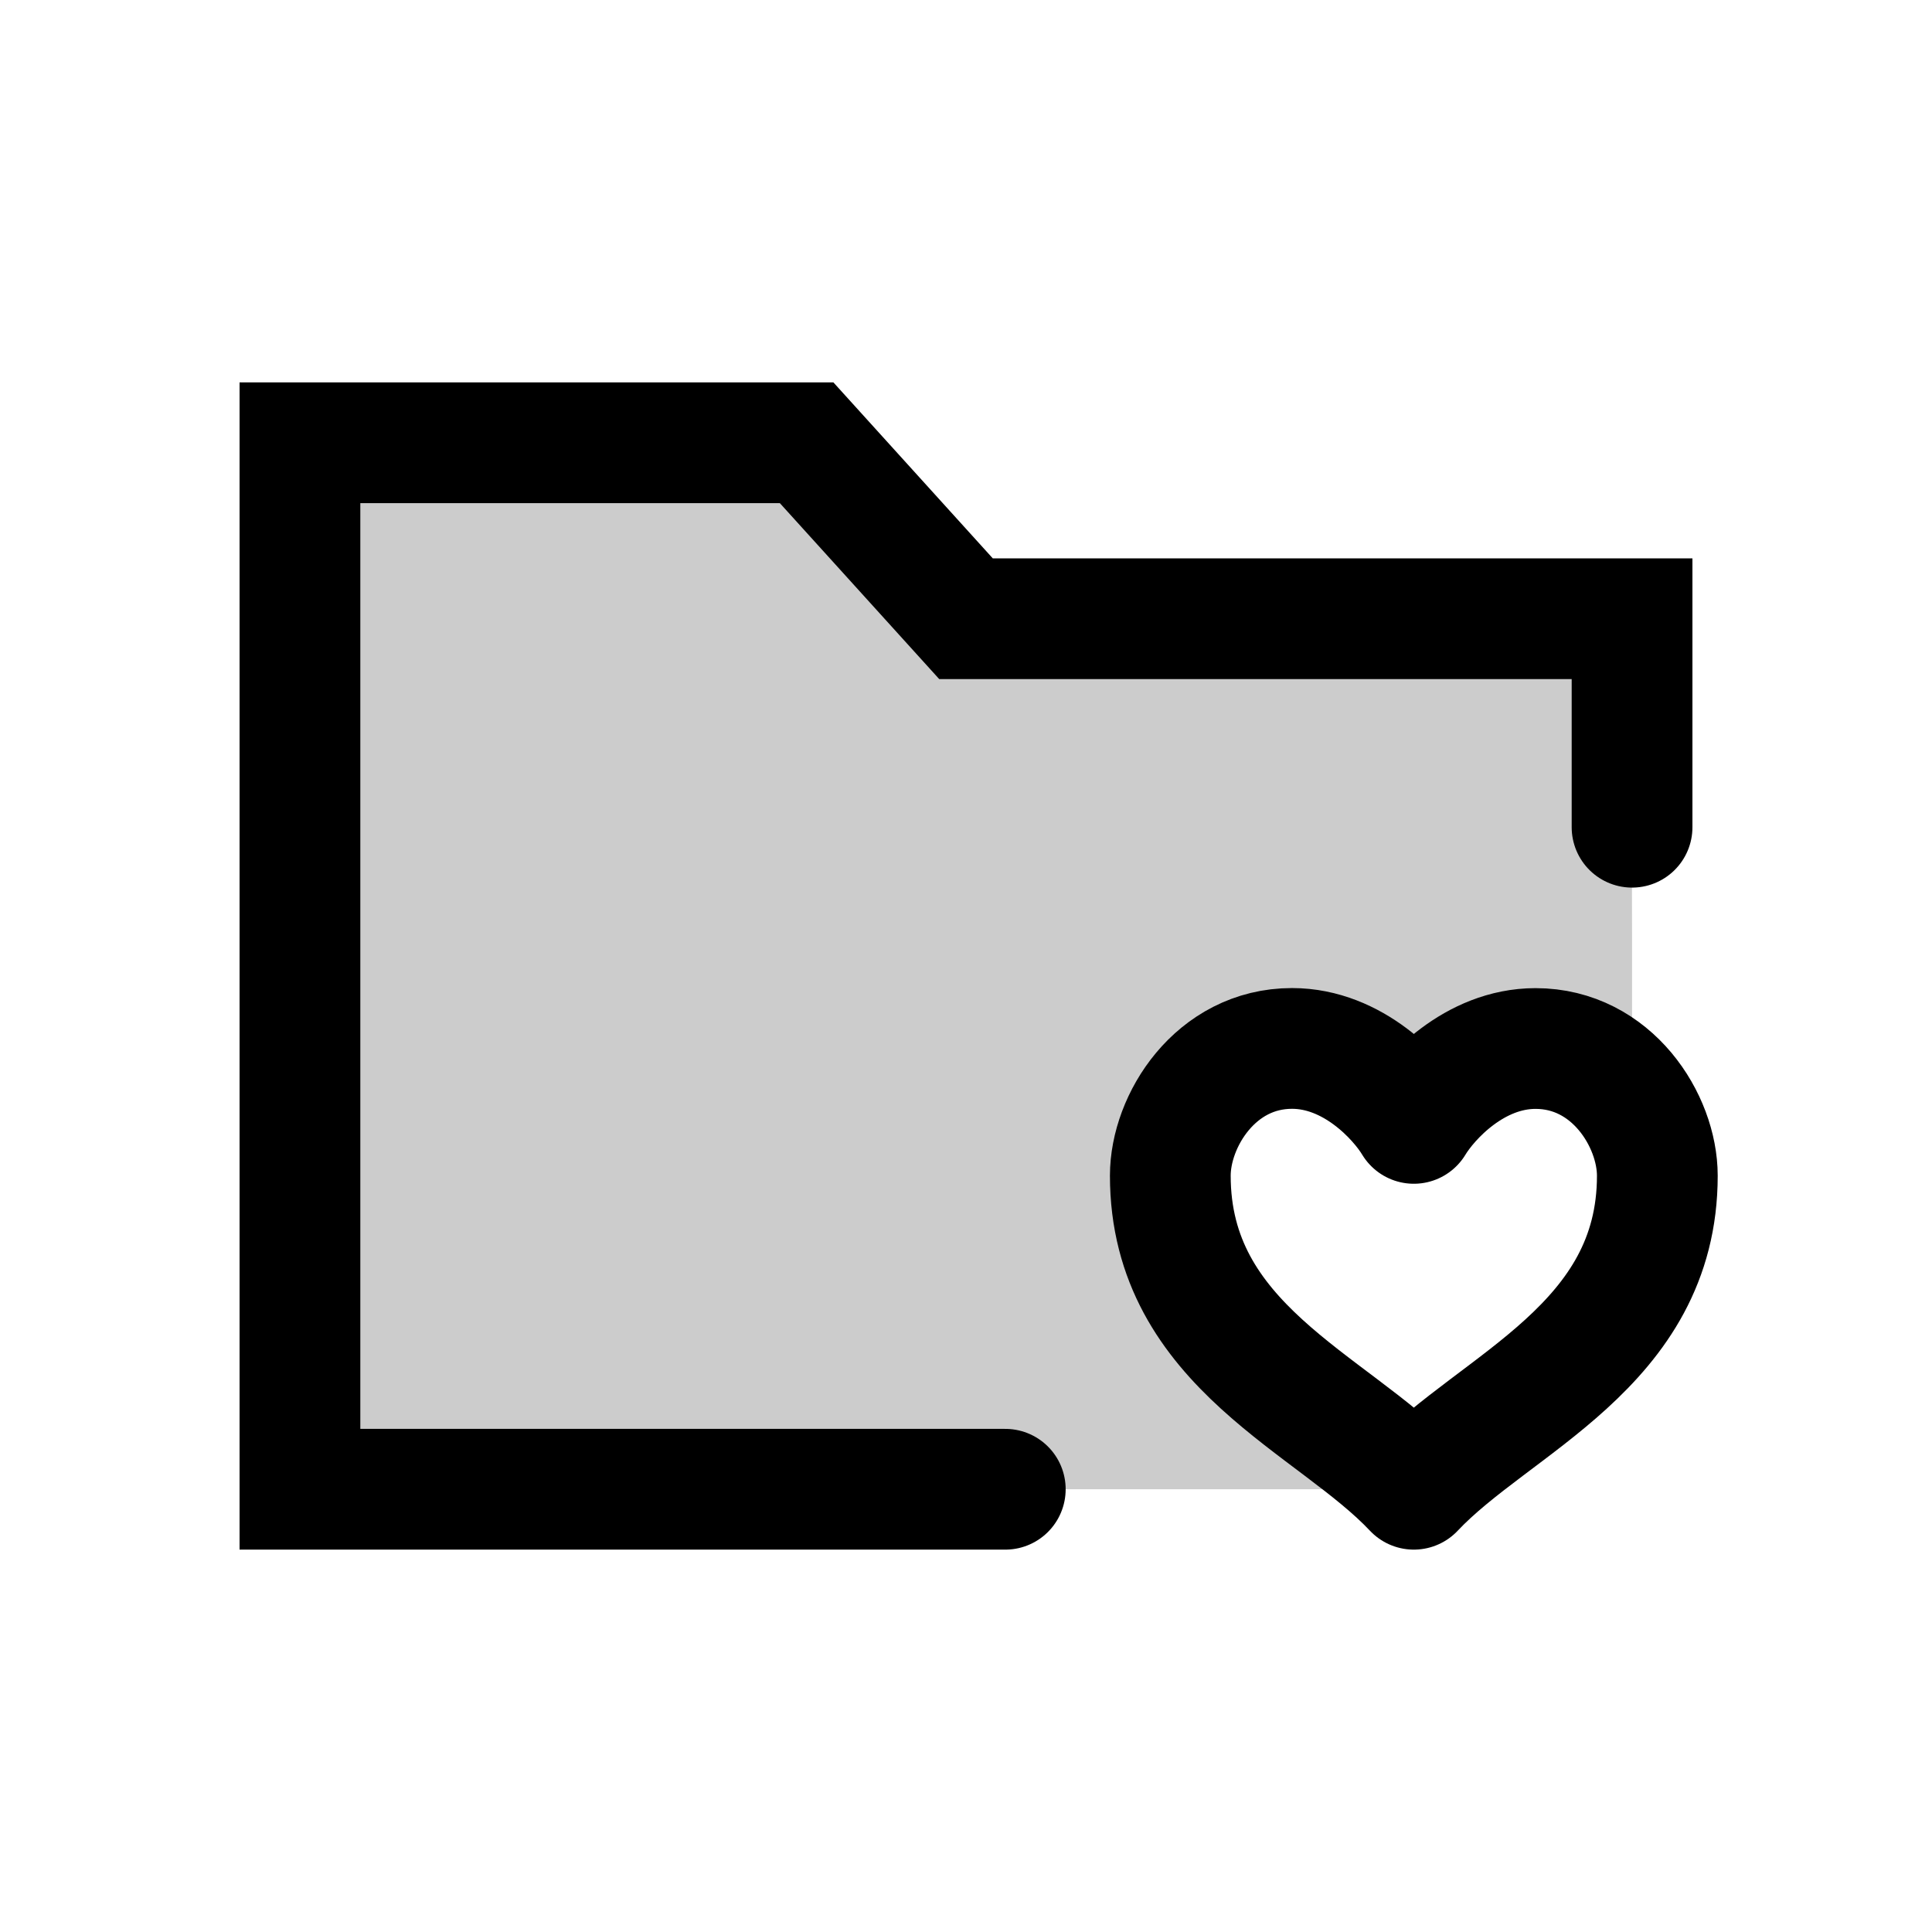
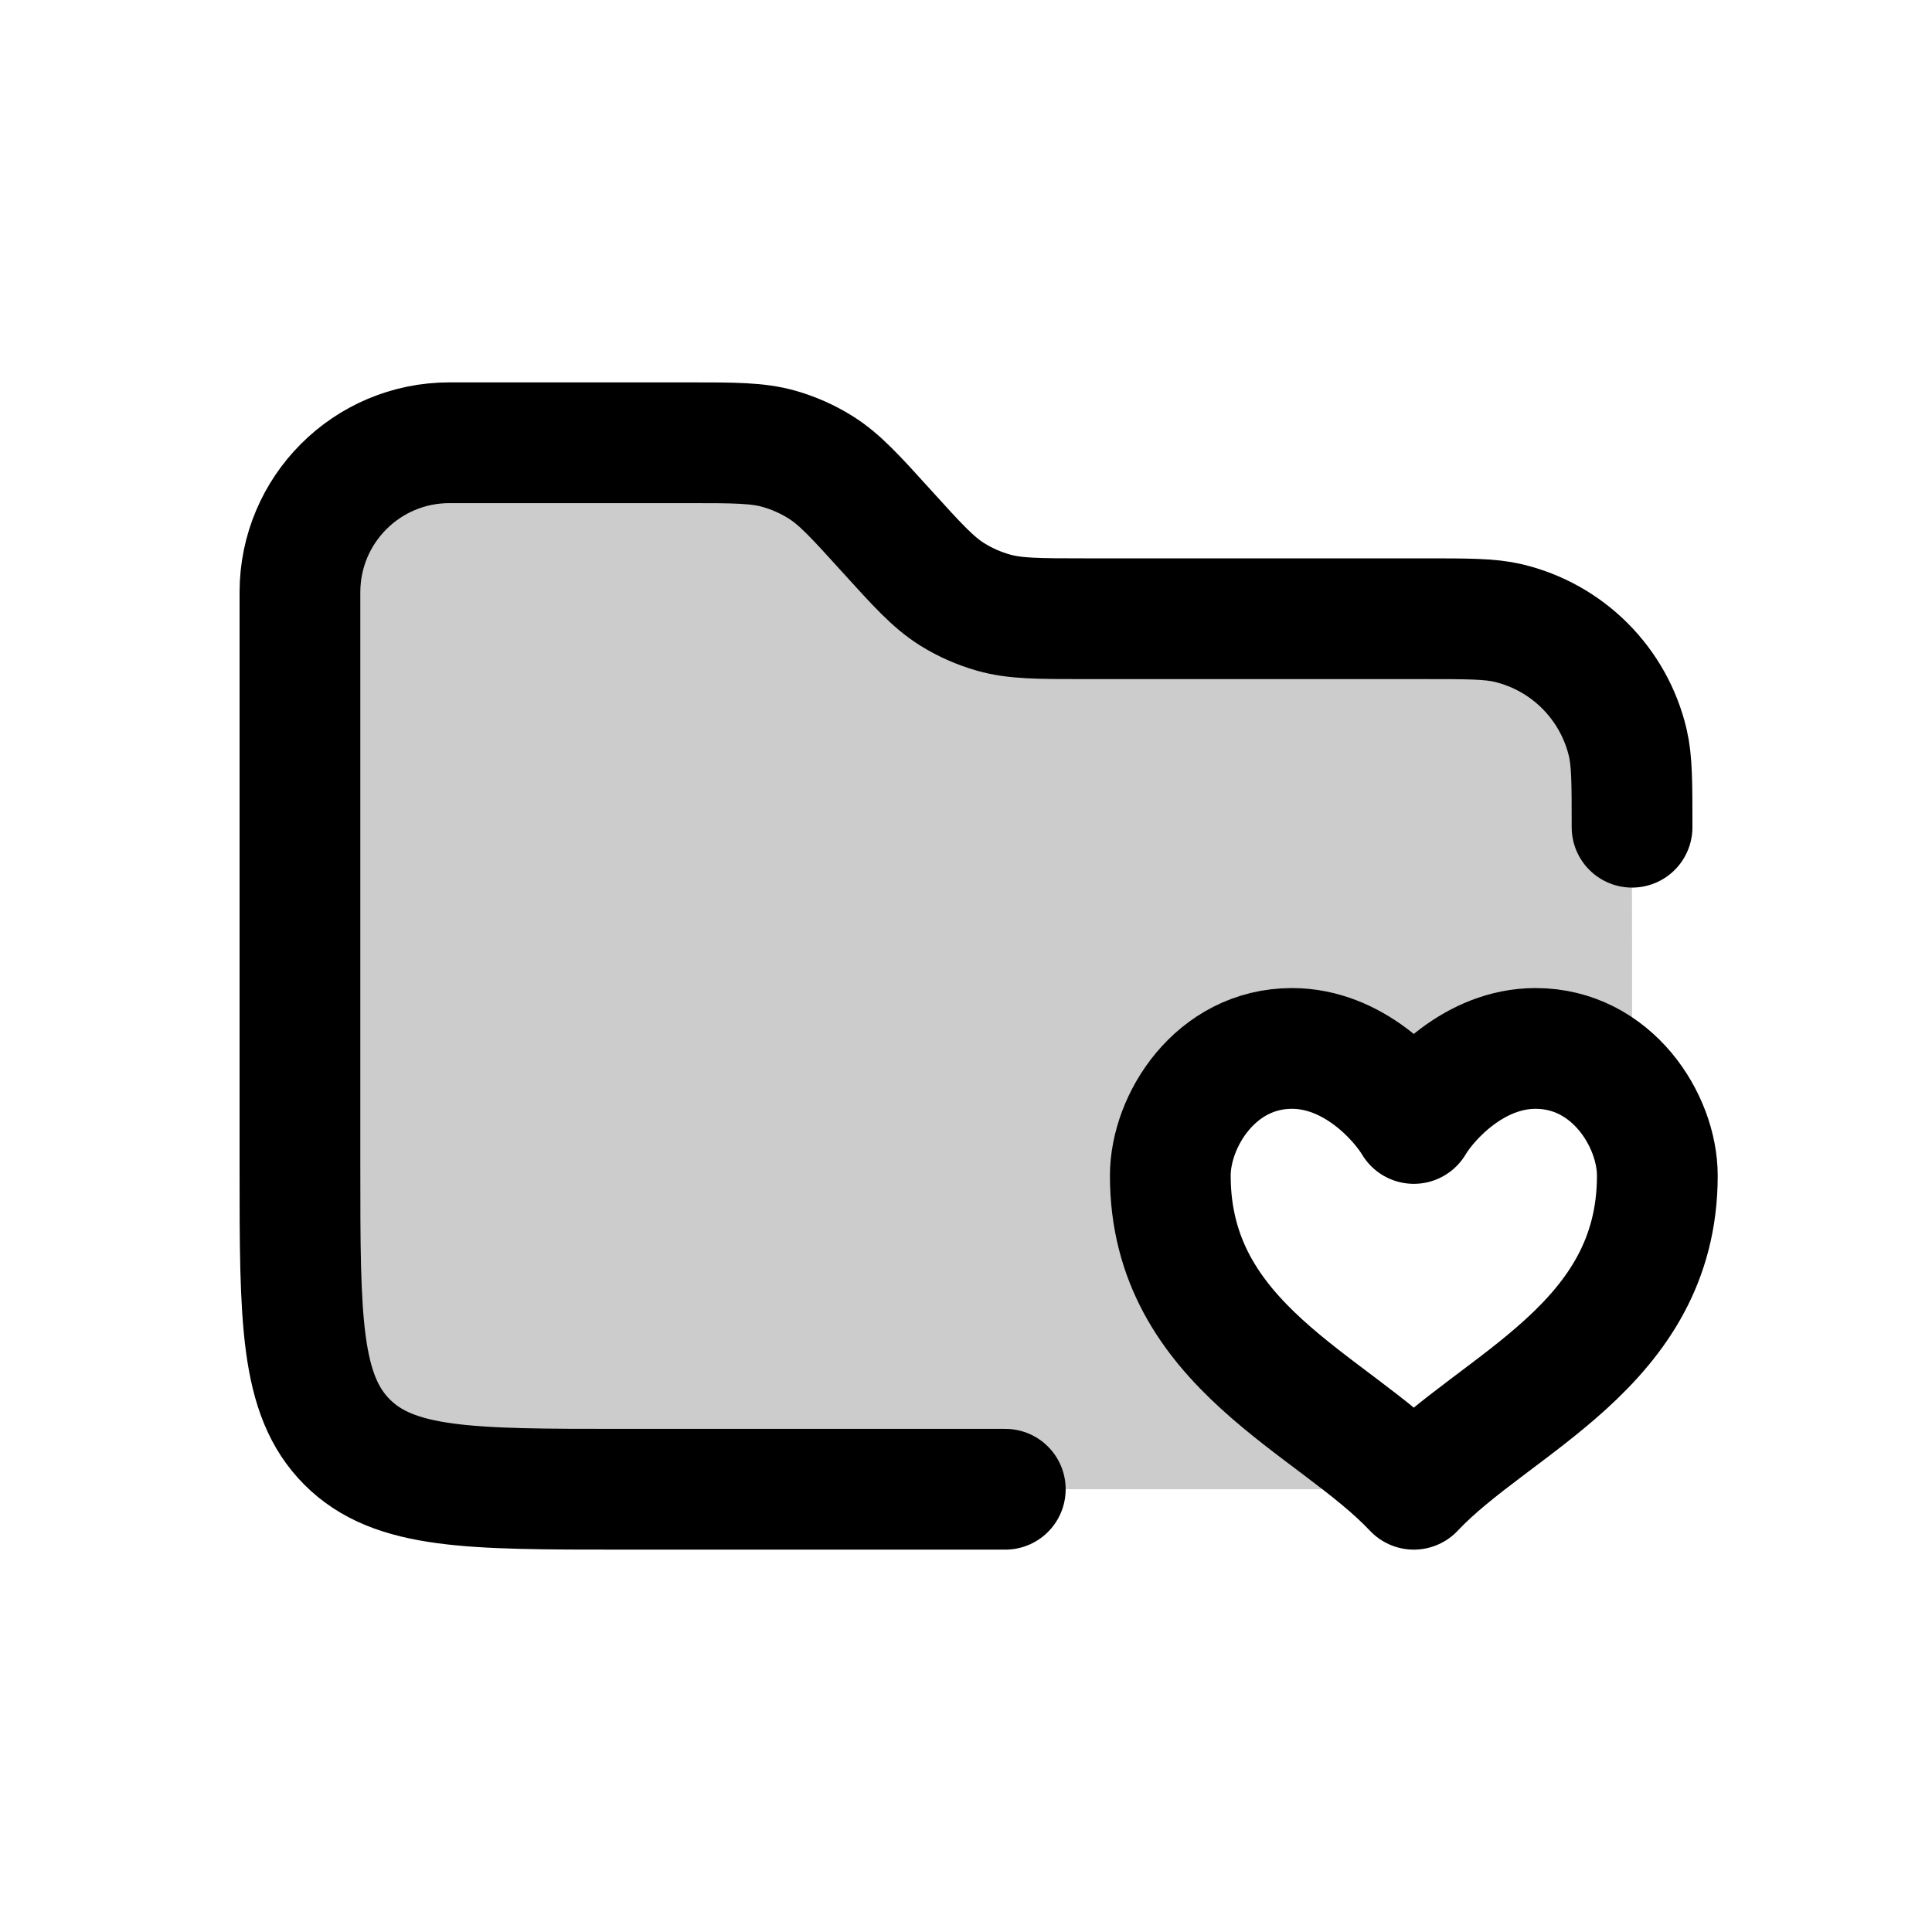
<svg xmlns="http://www.w3.org/2000/svg" width="24" height="24" fill="none" viewBox="0 0 24 24">
  <path fill="currentColor" fill-rule="evenodd" d="M20.274 11.686v1.985c-.258-.366-.668-.647-1.199-.647-.76 0-1.325.62-1.512.931-.187-.31-.752-.93-1.513-.93-.95 0-1.512.898-1.512 1.58 0 1.531 1.053 2.324 2.018 3.05.366.276.72.542.997.835-.37.01-.793.01-1.279.01H7.726c-1.886 0-2.829 0-3.414-.586-.586-.586-.586-1.528-.586-3.414V7.357c0-1.026.831-1.857 1.857-1.857h2.962c.578 0 .867 0 1.134.076a2 2 0 0 1 .513.228c.236.147.43.36.818.789.388.428.582.642.818.79a2 2 0 0 0 .513.227c.267.076.556.076 1.134.076h2.8c1.885 0 2.828 0 3.413.586.586.585.586 1.528.586 3.414Zm-2.721 6.804h.02l-.01.01-.01-.01Z" clip-rule="evenodd" opacity=".2" />
-   <path stroke="currentColor" stroke-linecap="round" stroke-width="1.5" d="M20.274 10.276v-2.59H12L10.02 5.5H3.726v13h8.762" />
-   <path stroke="currentColor" stroke-linecap="round" stroke-linejoin="round" stroke-width="1.5" d="M16.05 13.024c.761 0 1.326.62 1.513.931.187-.31.751-.93 1.512-.93.951 0 1.513.898 1.513 1.58 0 2.119-2.017 2.824-3.025 3.895-1.008-1.071-3.025-1.776-3.025-3.896 0-.681.561-1.58 1.512-1.58Z" />
+   <path stroke="currentColor" stroke-linecap="round" stroke-linejoin="round" stroke-width="1.5" d="M12.488 18.5H7.726c-1.886 0-2.829 0-3.414-.586-.586-.586-.586-1.528-.586-3.414V7.357c0-1.026.831-1.857 1.857-1.857h2.962c.578 0 .867 0 1.134.076a2 2 0 0 1 .513.228c.236.147.43.36.818.789.388.428.582.642.818.79a2 2 0 0 0 .513.227c.267.076.556.076 1.134.076h4.21c.548 0 .822 0 1.048.053a2 2 0 0 1 1.488 1.488c.053.226.053.5.053 1.049m-2.711 3.68c-.187-.311-.752-.932-1.513-.932-.95 0-1.512.899-1.512 1.58 0 2.12 2.017 2.825 3.025 3.896 1.008-1.071 3.025-1.776 3.025-3.896 0-.681-.562-1.58-1.513-1.58-.76 0-1.325.62-1.512.931Z" />
</svg>
